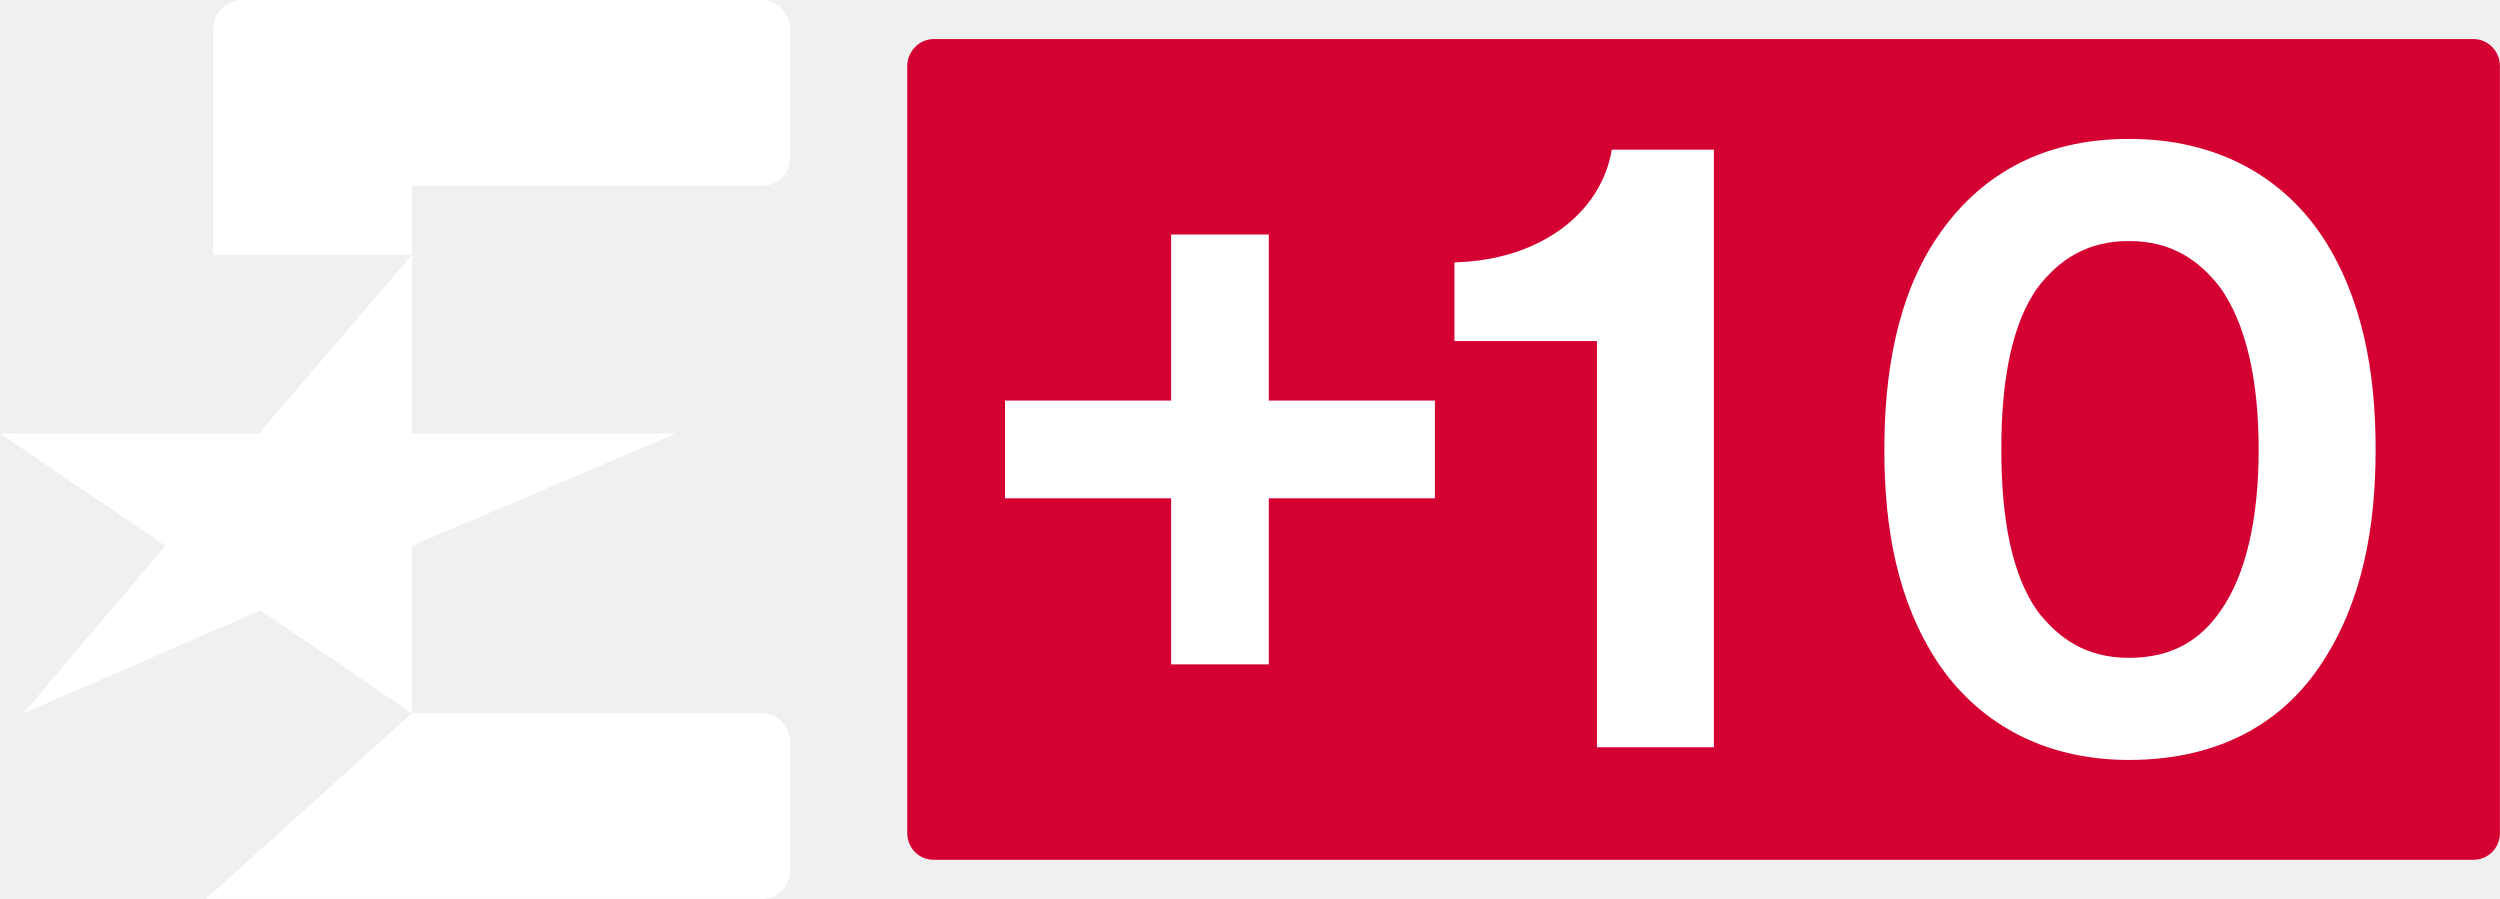
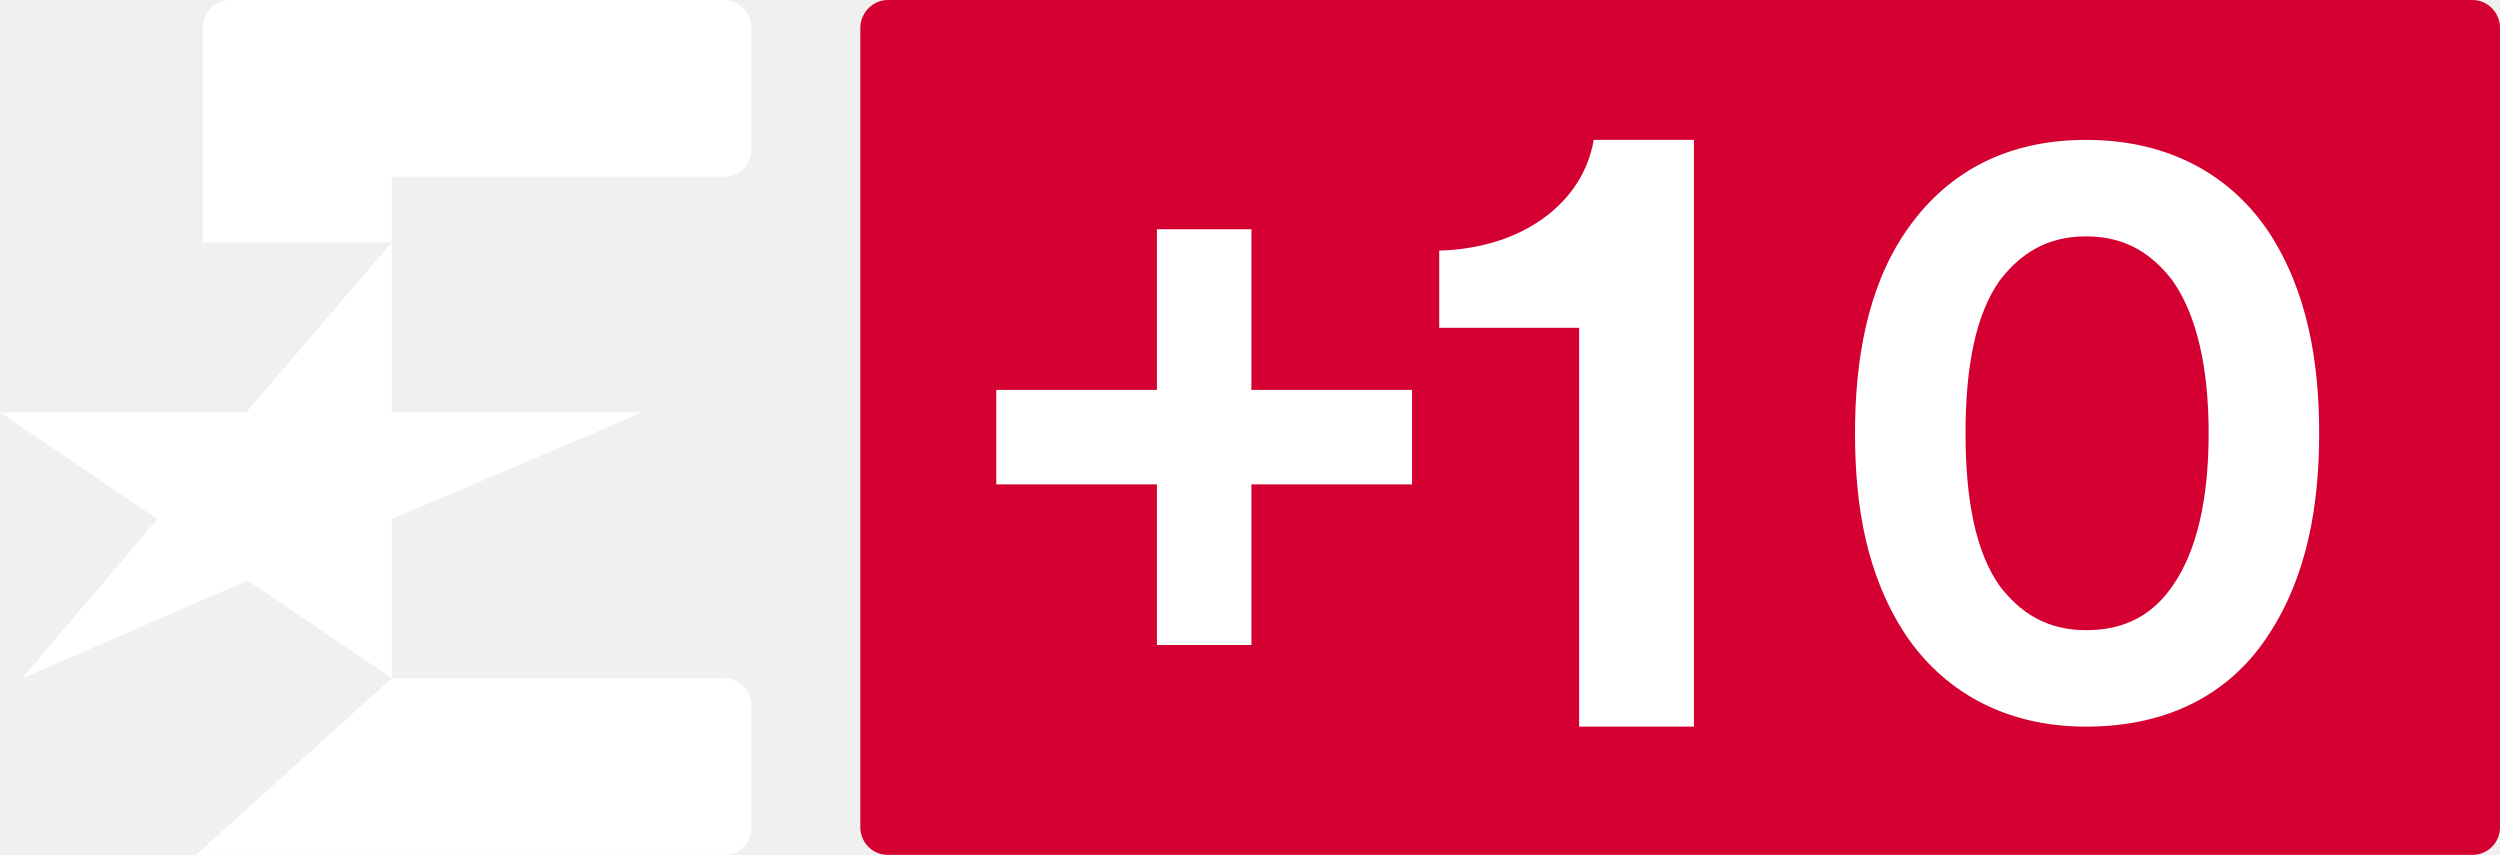
- <svg xmlns="http://www.w3.org/2000/svg" id="Layer_1" width="127.94" height="46" enable-background="new 0 0 1000 611.2" version="1.1" viewBox="0 0 127.94 46" xml:space="preserve">
-   <path id="path36-1-0" d="m126.58 44h-78.801c-0.752 0-1.349-0.605-1.349-1.368l1e-4 -39.263c0.01-0.737 0.601-1.369 1.355-1.369h78.801c0.752 0 1.349 0.632 1.349 1.368v39.263c0 0.763-0.597 1.368-1.349 1.368" fill="#d50032" stroke-width=".667" />
-   <g id="g863-1-9-8" transform="matrix(.076009 0 0 .076009 0 -.45704)" fill="#fff">
+ <svg xmlns="http://www.w3.org/2000/svg" id="Layer_1" width="643.39" height="220" enable-background="new 0 0 1000 611.2" version="1.1" viewBox="0 0 643.39 220" xml:space="preserve">
+   <path id="path36-1-0" d="m636.3 220h-407.83c-3.941 0-7.066-3.17-7.066-7.168l5.3e-4 -205.66c0.052-3.861 3.146-7.169 7.095-7.169h407.83c3.94 0 7.065 3.308 7.065 7.168v205.66c0 3.998-3.125 7.168-7.065 7.168" fill="#d50032" stroke-width="3.495" />
+   <g id="g863-1-9-8" transform="matrix(.36352 0 0 .36352 0 -2.1859)" fill="#fff">
    <path id="path2-1-9-9" d="m277.36 177.64h-133.87v-151.97c0-10.824 8.833-19.657 19.657-19.657h349.15c10.845 0 19.656 8.876 19.656 19.721l-0.021 85.187c0 11.711-7.317 20.133-18.964 20.133h-235.6z" />
    <path id="path4-8-1-0" d="m513.02 611.2h-374.3l138.64-125h235.19c11.301 0 19.462 9.569 19.462 19.505v85.836c0 10.846-7.858 19.656-18.682 19.656" />
-     <path id="polygon6-4-3-0" d="m455.03 297.84h-177.67v-120.2l-102.94 120.2h-174.42l111.36 75.66-95.622 112.7 159.72-69.21 101.9 69.21v-112.7z" />
+     <polygon id="polygon6-4-3-0" points="277.36 373.5 455.03 297.84 277.36 297.84 277.36 177.64 174.42 297.84 0 297.84 111.36 373.5 15.738 486.2 175.46 416.99 277.36 486.2" />
  </g>
-   <path id="path9-9-6-8" d="m59.933 12v8.5h-8.5v5h8.5v8.5h5v-8.5h8.5v-5h-8.5v-8.5z" fill="#fff" stroke-width="1.077" />
-   <path id="Fill-14-68" d="m81.724 38.242v-20.789h-7.291v-4.026c4.354-0.109 7.509-2.504 8.053-5.769h5.224v30.585z" fill="#fff" fill-rule="evenodd" stroke-width=".538" />
-   <path id="Fill-16-0" d="m104.27 31.272c1.088 1.415 2.503 2.394 4.68 2.394 2.286 0 3.701-0.98 4.681-2.394 1.305-1.85 1.958-4.68 1.958-8.272 0-3.591-0.653-6.422-1.958-8.272-1.088-1.415-2.504-2.393-4.681-2.393s-3.592 0.978-4.68 2.393c-1.306 1.85-1.85 4.681-1.85 8.272 0 3.592 0.544 6.422 1.85 8.272m-5.116-19.156c2.068-3.046 5.225-5.007 9.796-5.007 4.681 0 7.946 2.068 9.904 5.007 2.068 3.156 2.721 6.966 2.721 10.884 0 3.918-0.653 7.728-2.721 10.884-1.958 3.047-5.223 5.007-9.904 5.007-4.57 0-7.836-2.067-9.796-5.007-2.068-3.156-2.721-6.856-2.721-10.884 0-3.918 0.653-7.837 2.721-10.884" fill="#fff" fill-rule="evenodd" stroke-width=".538" />
+   <path id="path9-9-6" d="m297.74 59v41.341h-41.341v24.318h41.341v41.341h24.318v-41.341h41.341v-24.318h-41.341v-41.341z" fill="#fff" stroke-width="5.238" />
+   <g id="g848" transform="translate(298.43 148.76)" fill="#fff" fill-rule="evenodd">
+     <path id="Fill-14-68-0" d="m107.96 38.239v-102.64h-35.998v-19.876c21.493-0.537 37.071-12.364 39.757-28.483h25.792v151z" stroke-width="2.657" />
+     <path id="Fill-16-0" d="m216.2 2.045c5.171 6.723 11.894 11.377 22.236 11.377 10.86 0 17.582-4.654 22.241-11.377 6.2-8.791 9.303-22.236 9.303-39.302 0-17.06-3.103-30.511-9.303-39.302-5.171-6.723-11.899-11.372-22.241-11.372s-17.065 4.649-22.236 11.372c-6.206 8.791-8.791 22.241-8.791 39.302 0 17.065 2.586 30.511 8.791 39.302m-24.305-91.014c9.825-14.475 24.827-23.788 46.541-23.788 22.241 0 37.755 9.825 47.058 23.788 9.825 14.997 12.929 33.096 12.929 51.712 0 18.617-3.103 36.717-12.929 51.712-9.303 14.479-24.817 23.788-47.058 23.788-21.714 0-37.229-9.82-46.541-23.788-9.825-14.997-12.928-32.575-12.928-51.712 0-18.617 3.103-37.234 12.928-51.712" stroke-width="2.557" />
+   </g>
</svg>
